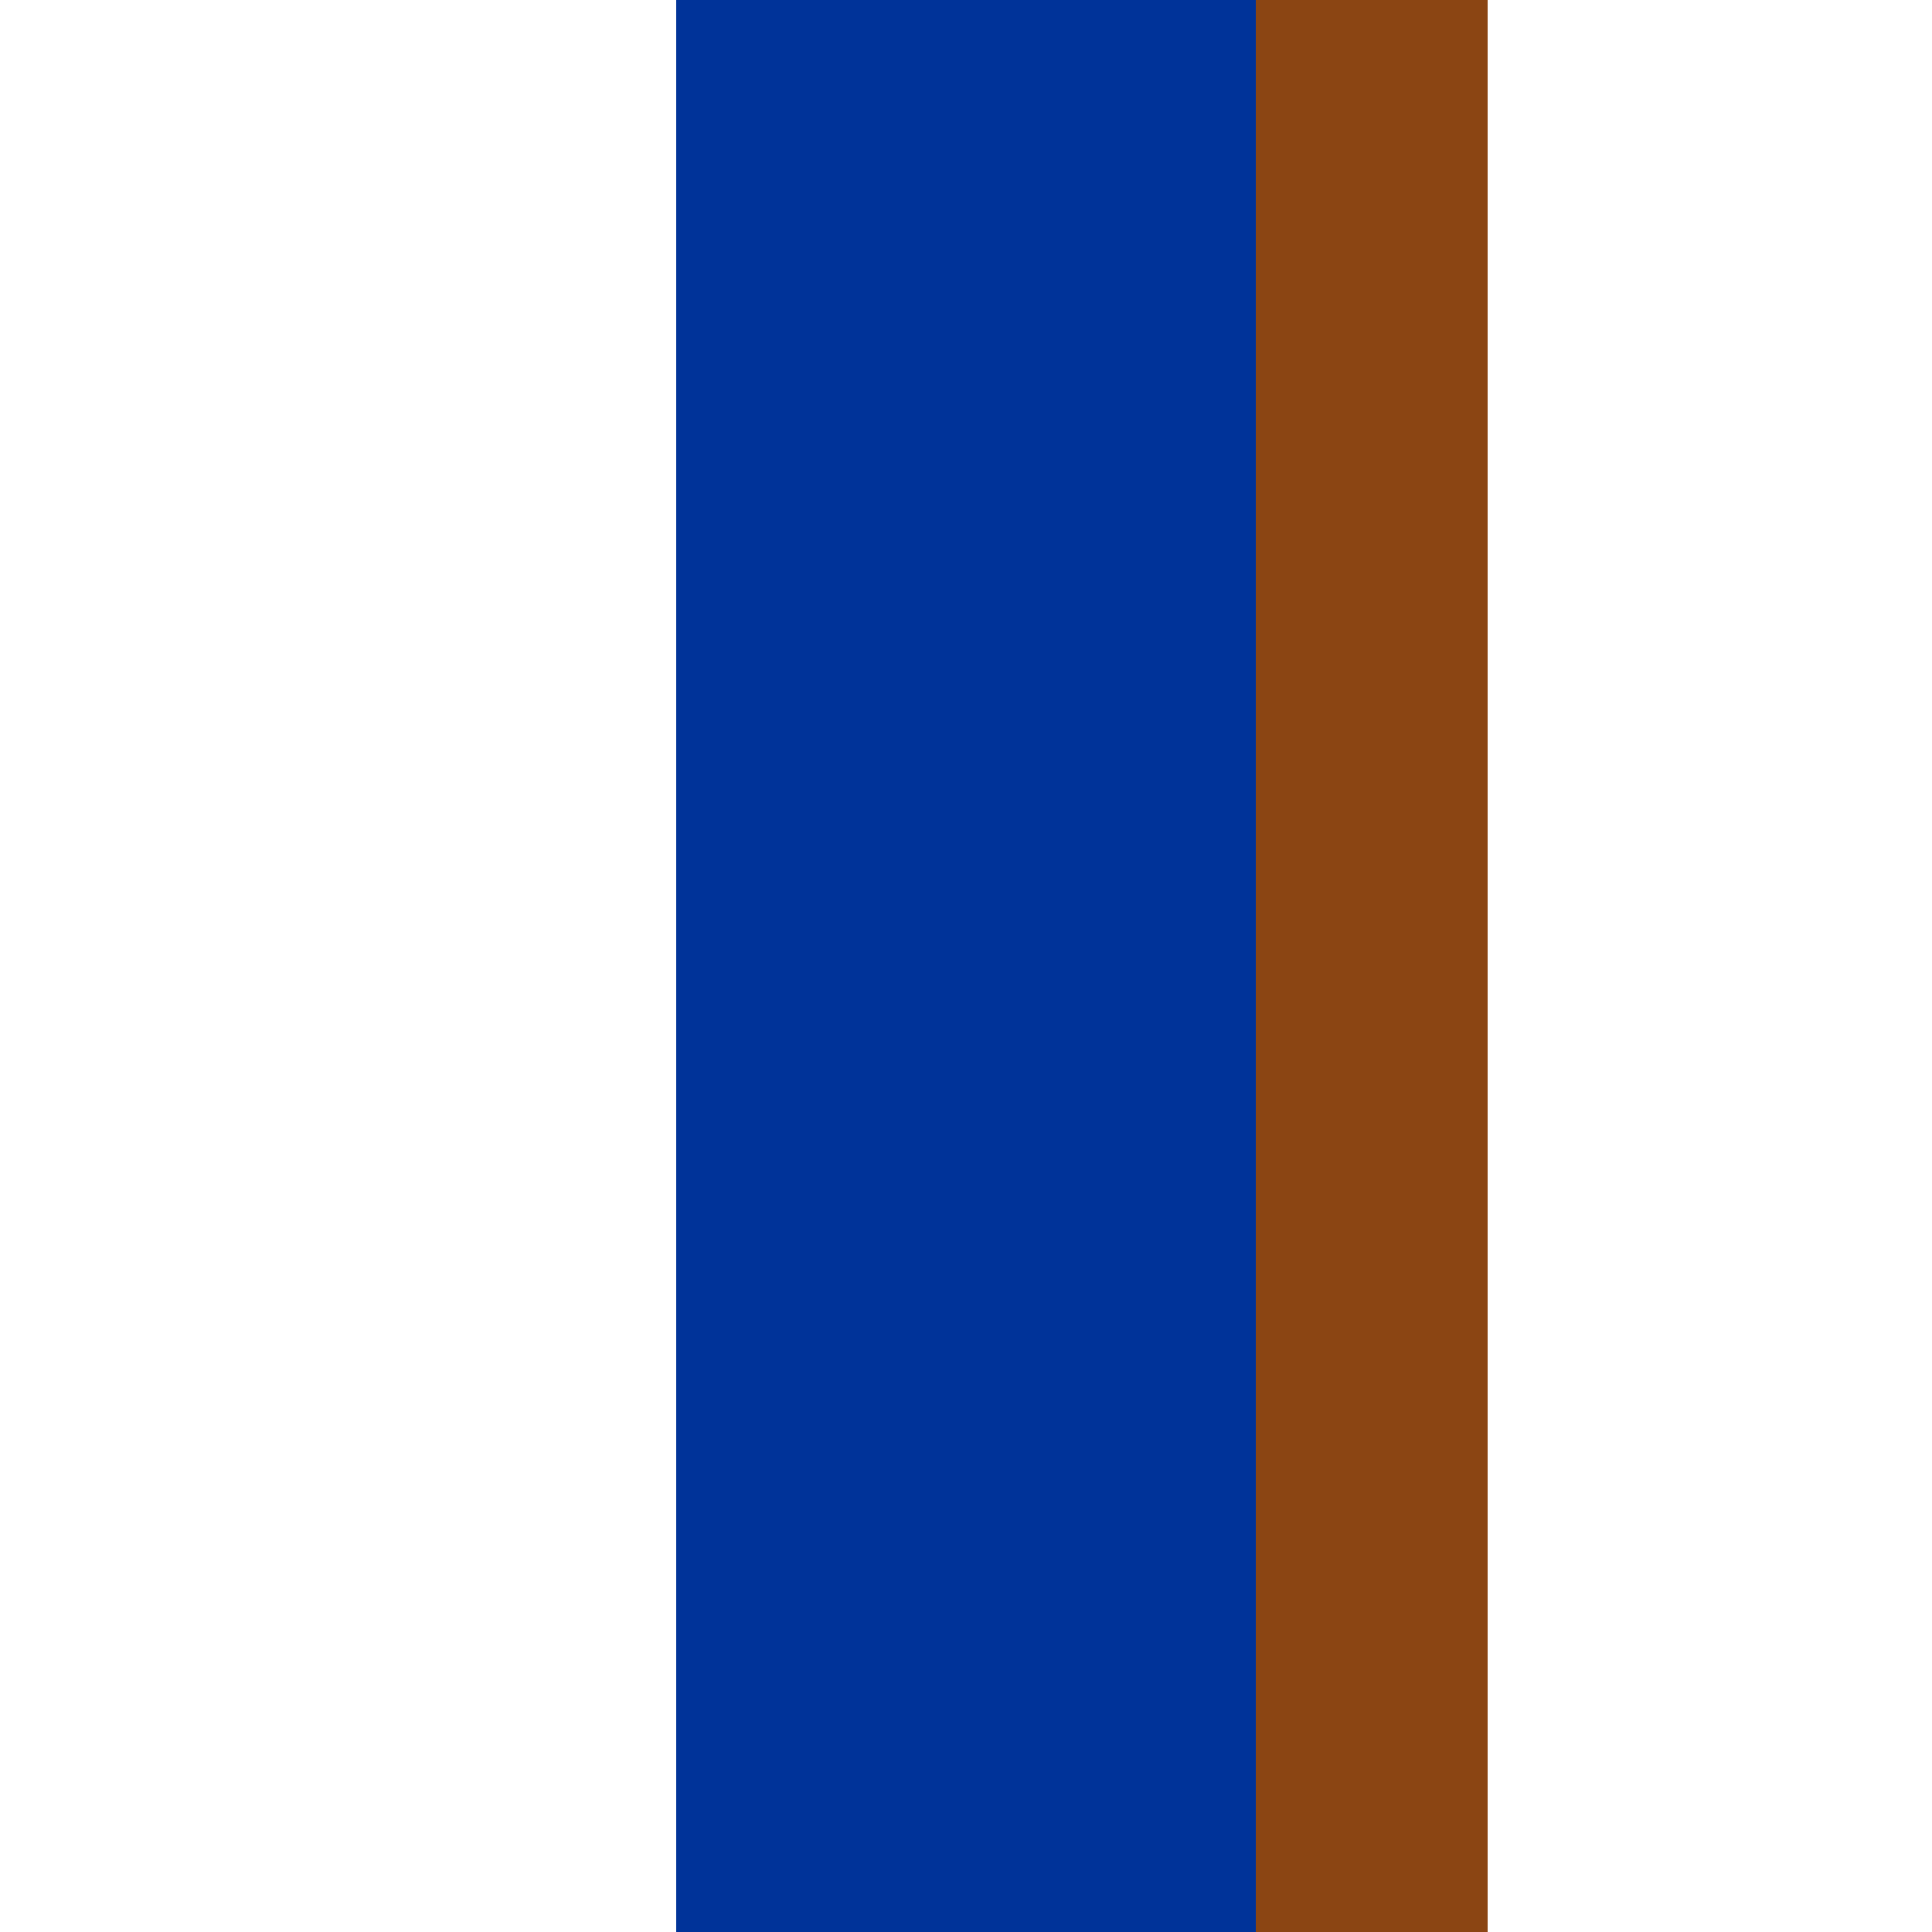
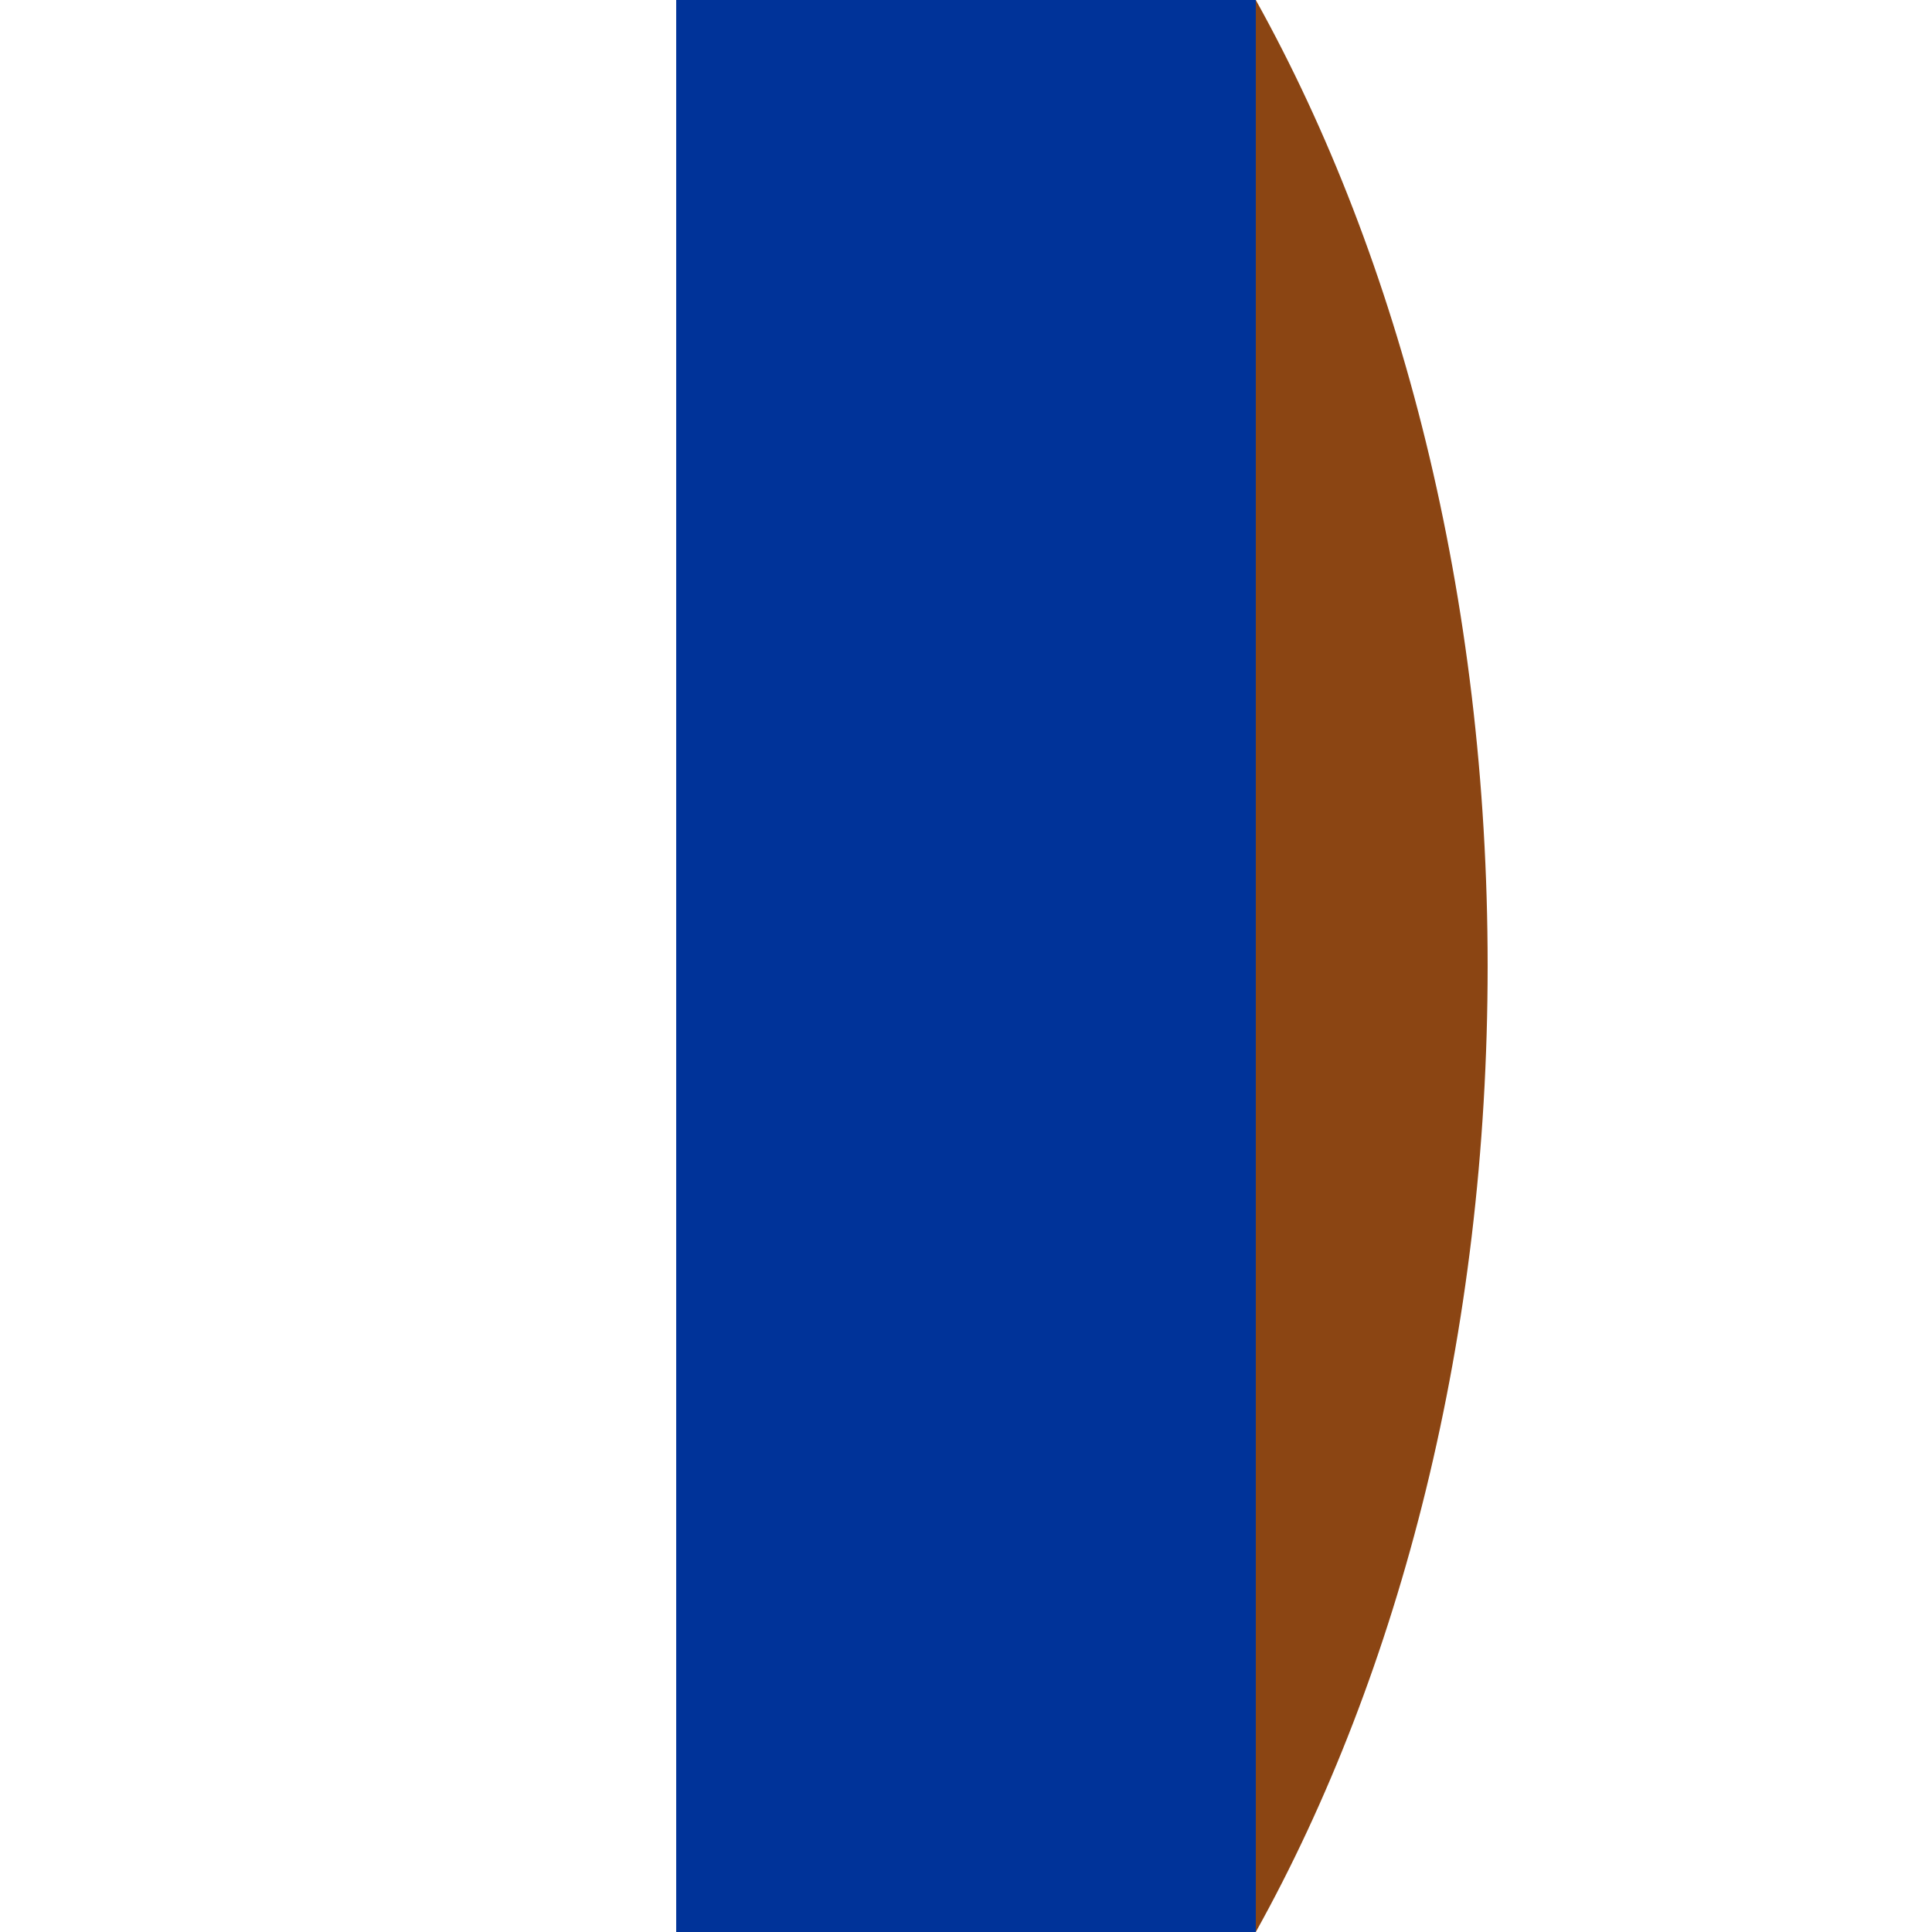
<svg xmlns="http://www.w3.org/2000/svg" id="Layer_1" version="1.1" viewBox="0 0 500 500">
  <defs>
    <style>
      .st0 {
        fill: #8b4513;
      }

      .st1 {
        fill: #039;
      }
    </style>
  </defs>
-   <rect class="st1" x="175" width="150" height="500" />
-   <rect class="st0" x="325" width="60" height="500" />
+   <rect class="st1" x="175" y="0" width="150" height="500" />
+   <path class="st0" d="M325,0v500c37.4-67.24,60-154.55,60-250S362.4,67.24,325,0Z" />
</svg>
